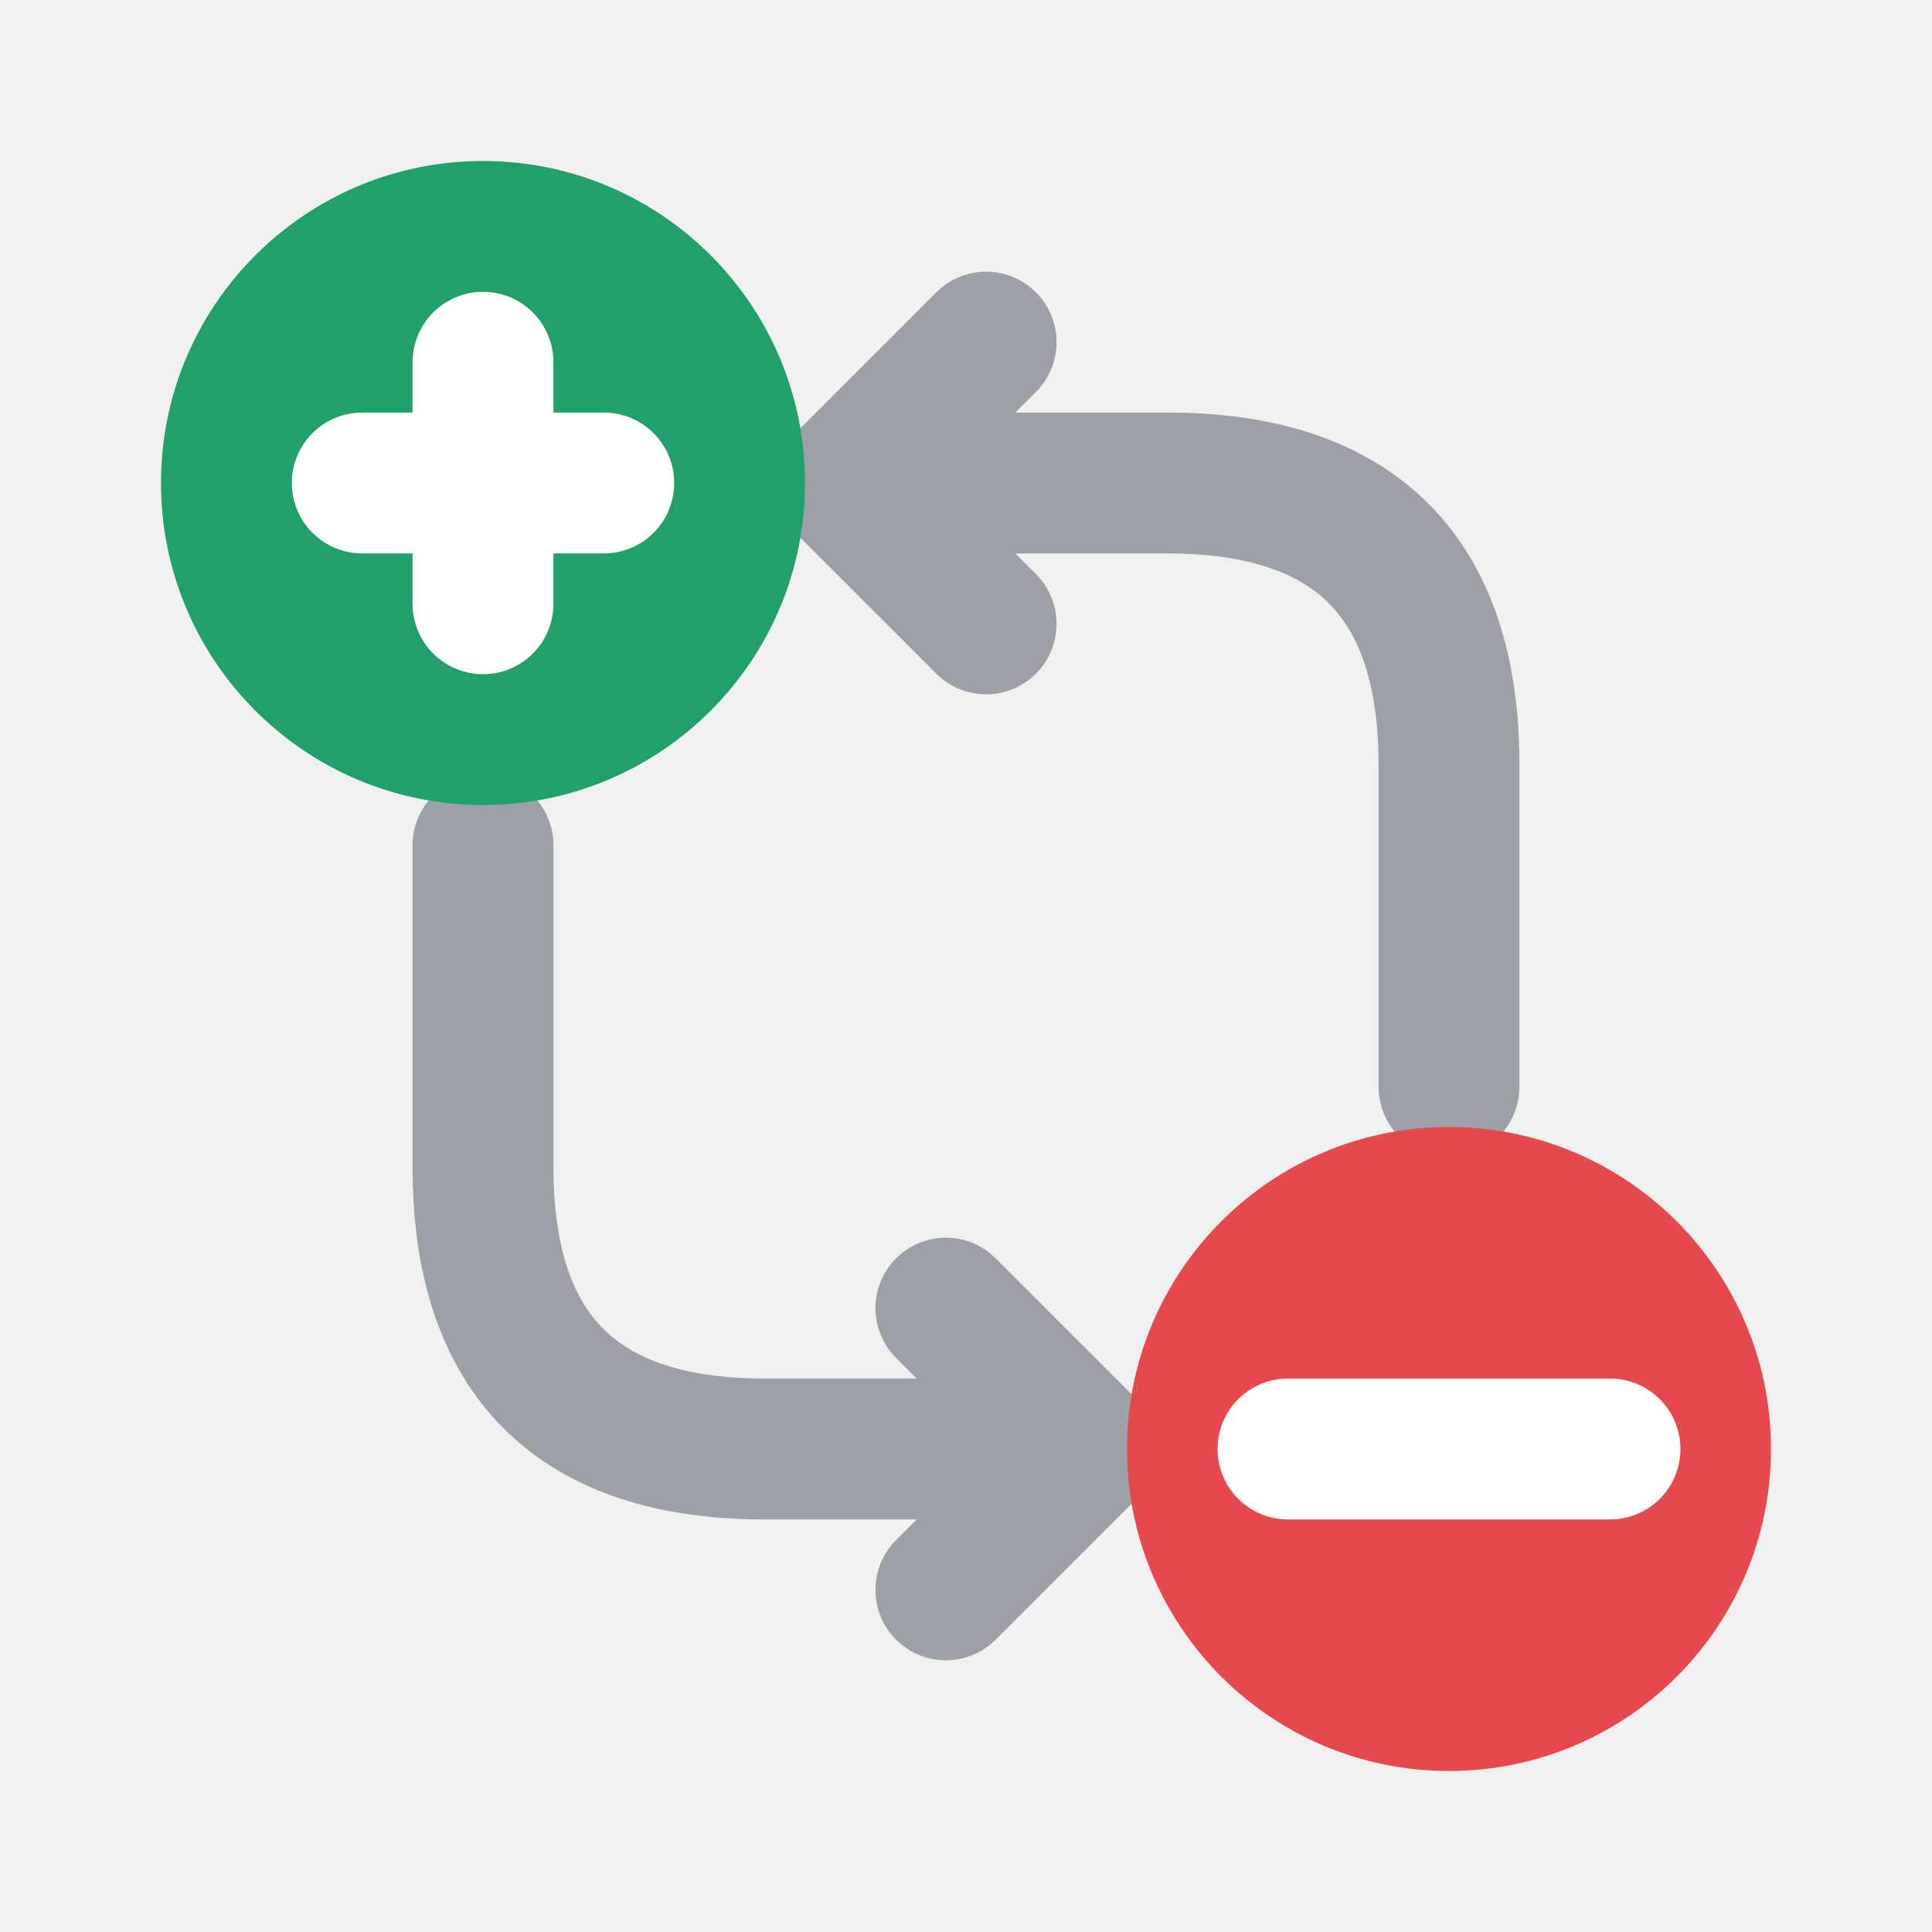
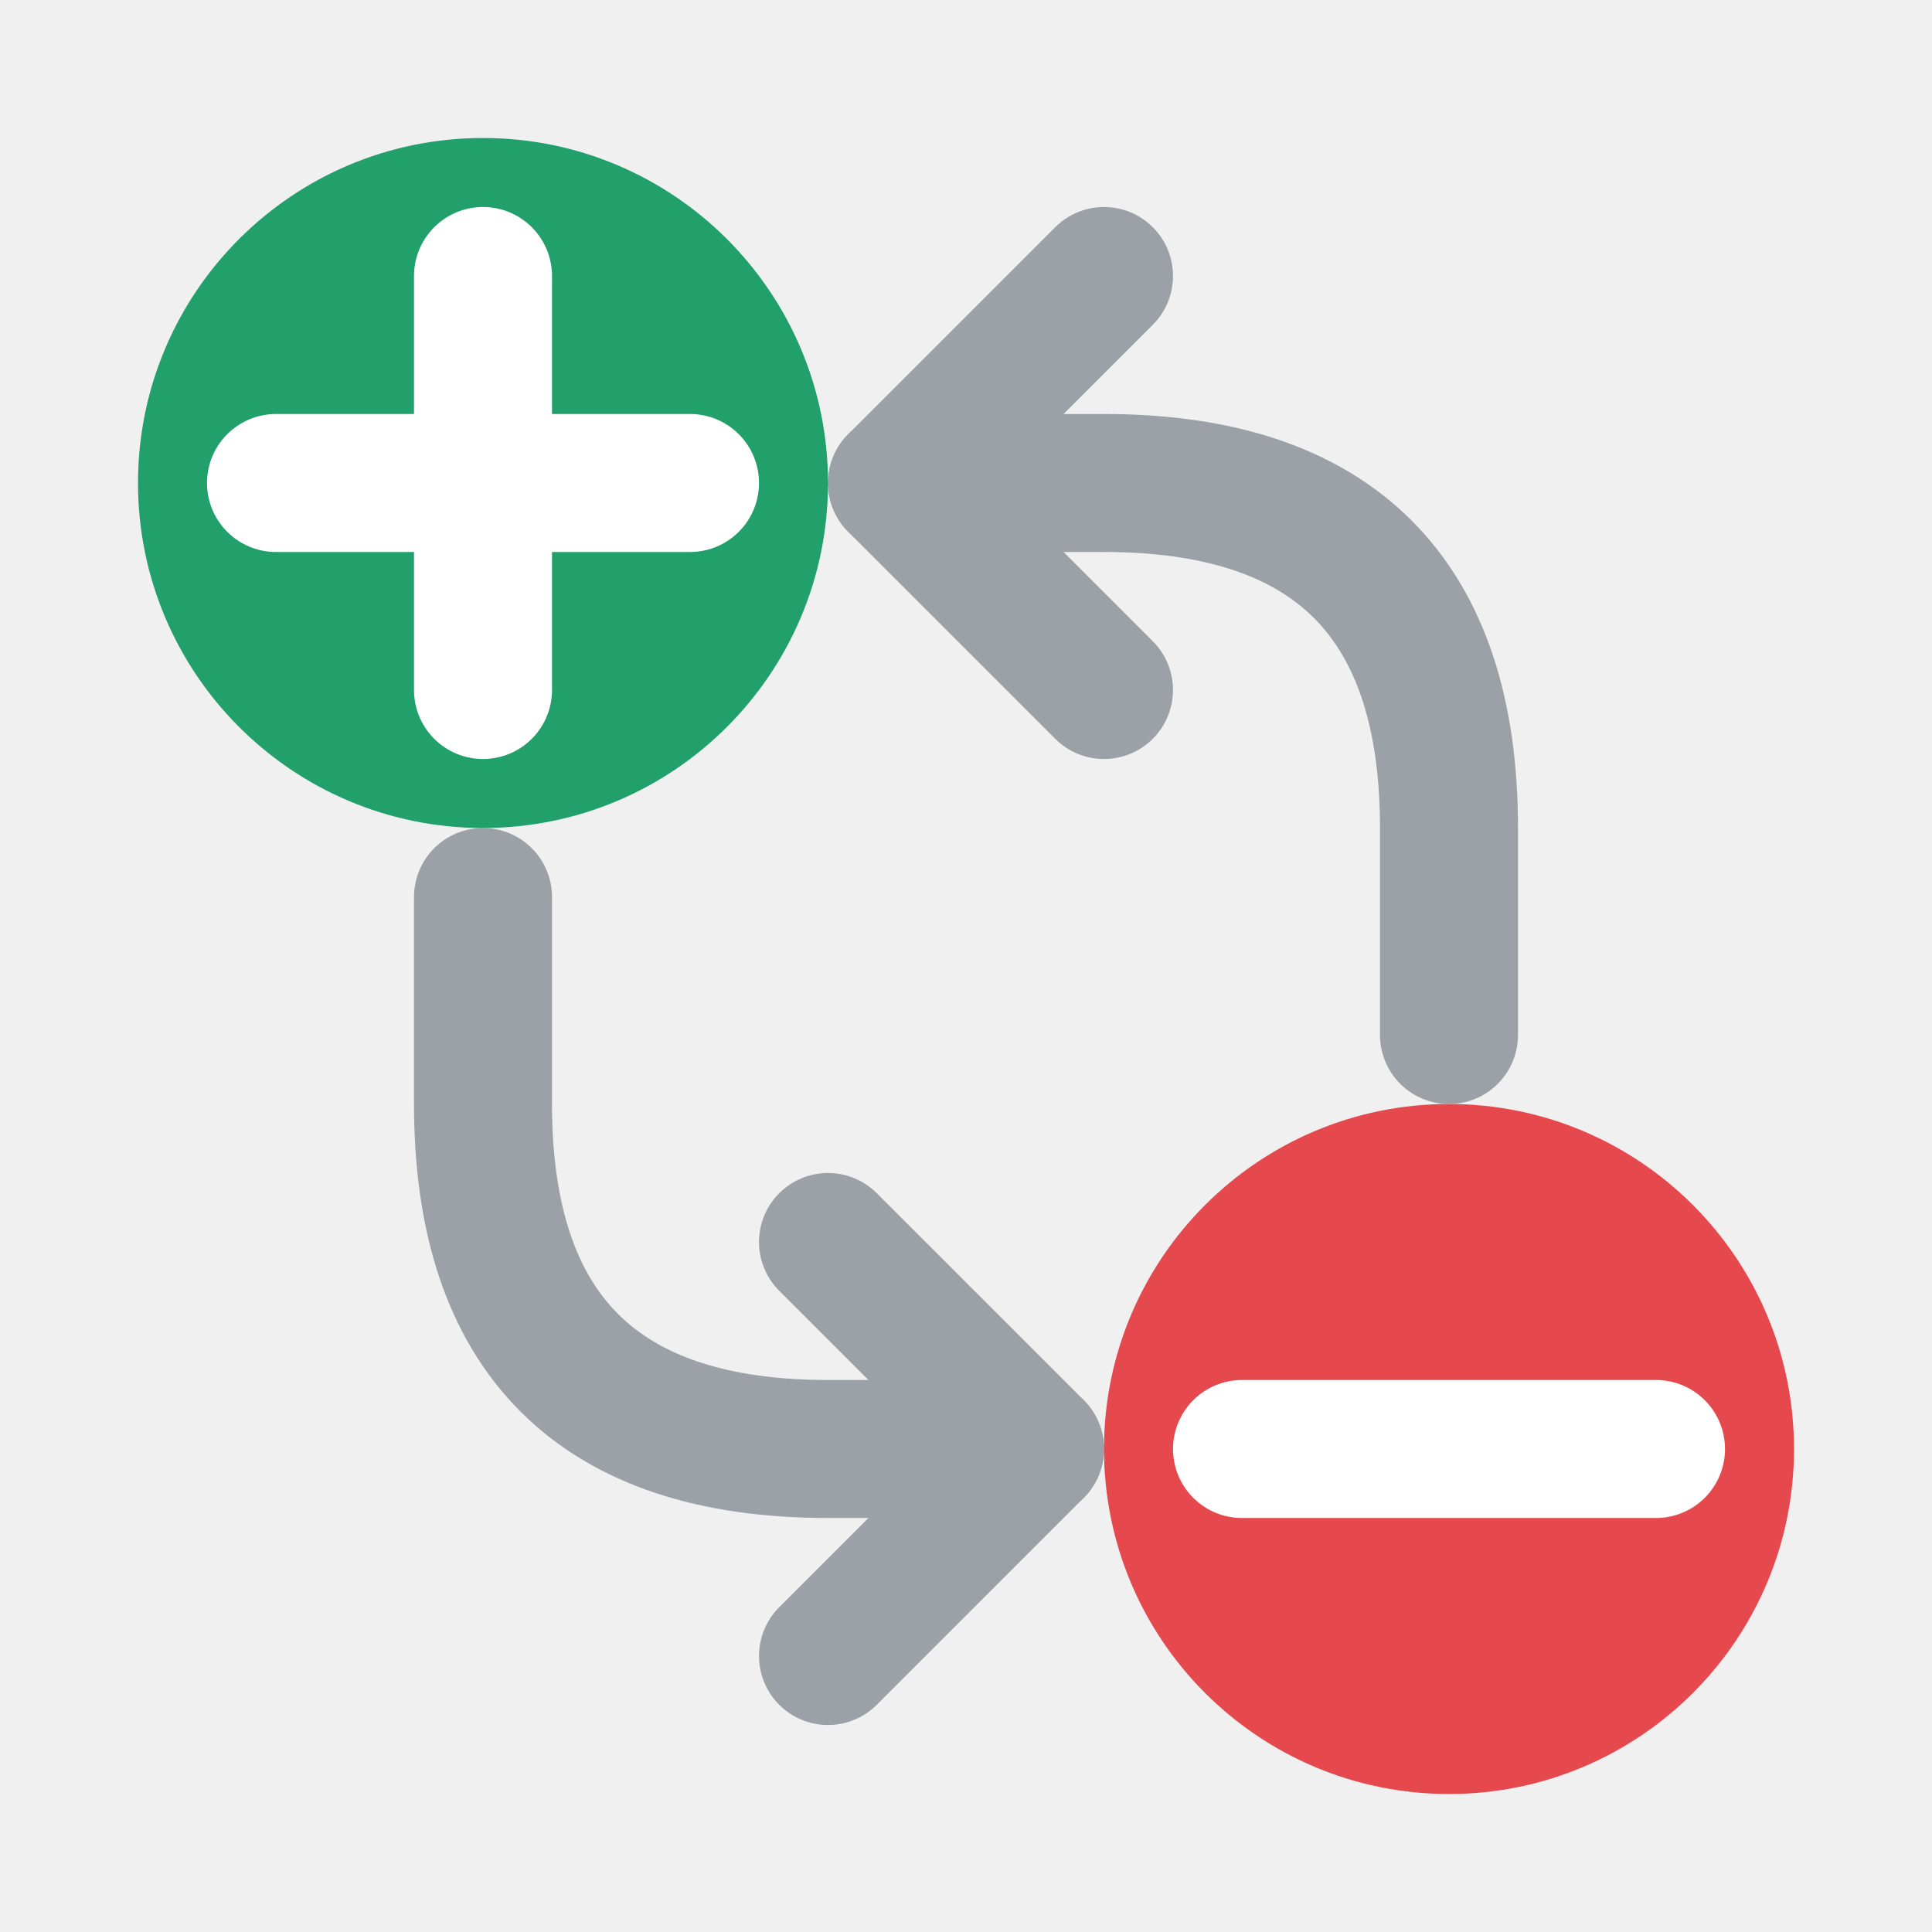
- <svg xmlns="http://www.w3.org/2000/svg" viewBox="0 0 96 96" fill="none">
-   <g stroke="#9ba1a6" stroke-width="7" stroke-linecap="round" stroke-linejoin="round">
-     <path d="M24,42 L24,58 Q24,72 38,72 L54,72" />
-     <polyline points="47,65 54,72 47,79" />
-     <path d="M72,54 L72,38 Q72,24 58,24 L42,24" />
-     <polyline points="49,31 42,24 49,17" />
+ <svg xmlns="http://www.w3.org/2000/svg" viewBox="0 0 14 14" fill="none">
+   <g stroke="#9ba1a6" stroke-width="1" stroke-linecap="round" stroke-linejoin="round">
+     <path d="M3.5,6.5 L3.5,8 Q3.5,10.5 6,10.5 L7.5,10.5" />
+     <polyline points="6,9 7.5,10.5 6,12" />
+     <path d="M10.5,7.5 L10.5,6 Q10.5,3.5 8,3.5 L6.5,3.5" />
+     <polyline points="8,2 6.5,3.5 8,5" />
  </g>
-   <circle cx="24" cy="24" r="16" fill="#22a06b" />
-   <path d="M18,24 L30,24 M24,18 L24,30" stroke="#ffffff" stroke-width="7" stroke-linecap="round" />
-   <circle cx="72" cy="72" r="16" fill="#e5484d" />
-   <path d="M64,72 L80,72" stroke="#ffffff" stroke-width="7" stroke-linecap="round" />
+   <circle cx="3.5" cy="3.5" r="2.5" fill="#22a06b" />
+   <path d="M2,3.5 L5,3.5 M3.5,2 L3.5,5" stroke="#ffffff" stroke-width="1" stroke-linecap="round" />
+   <circle cx="10.5" cy="10.5" r="2.5" fill="#e5484d" />
+   <path d="M9,10.5 L12,10.5" stroke="#ffffff" stroke-width="1" stroke-linecap="round" />
</svg>
